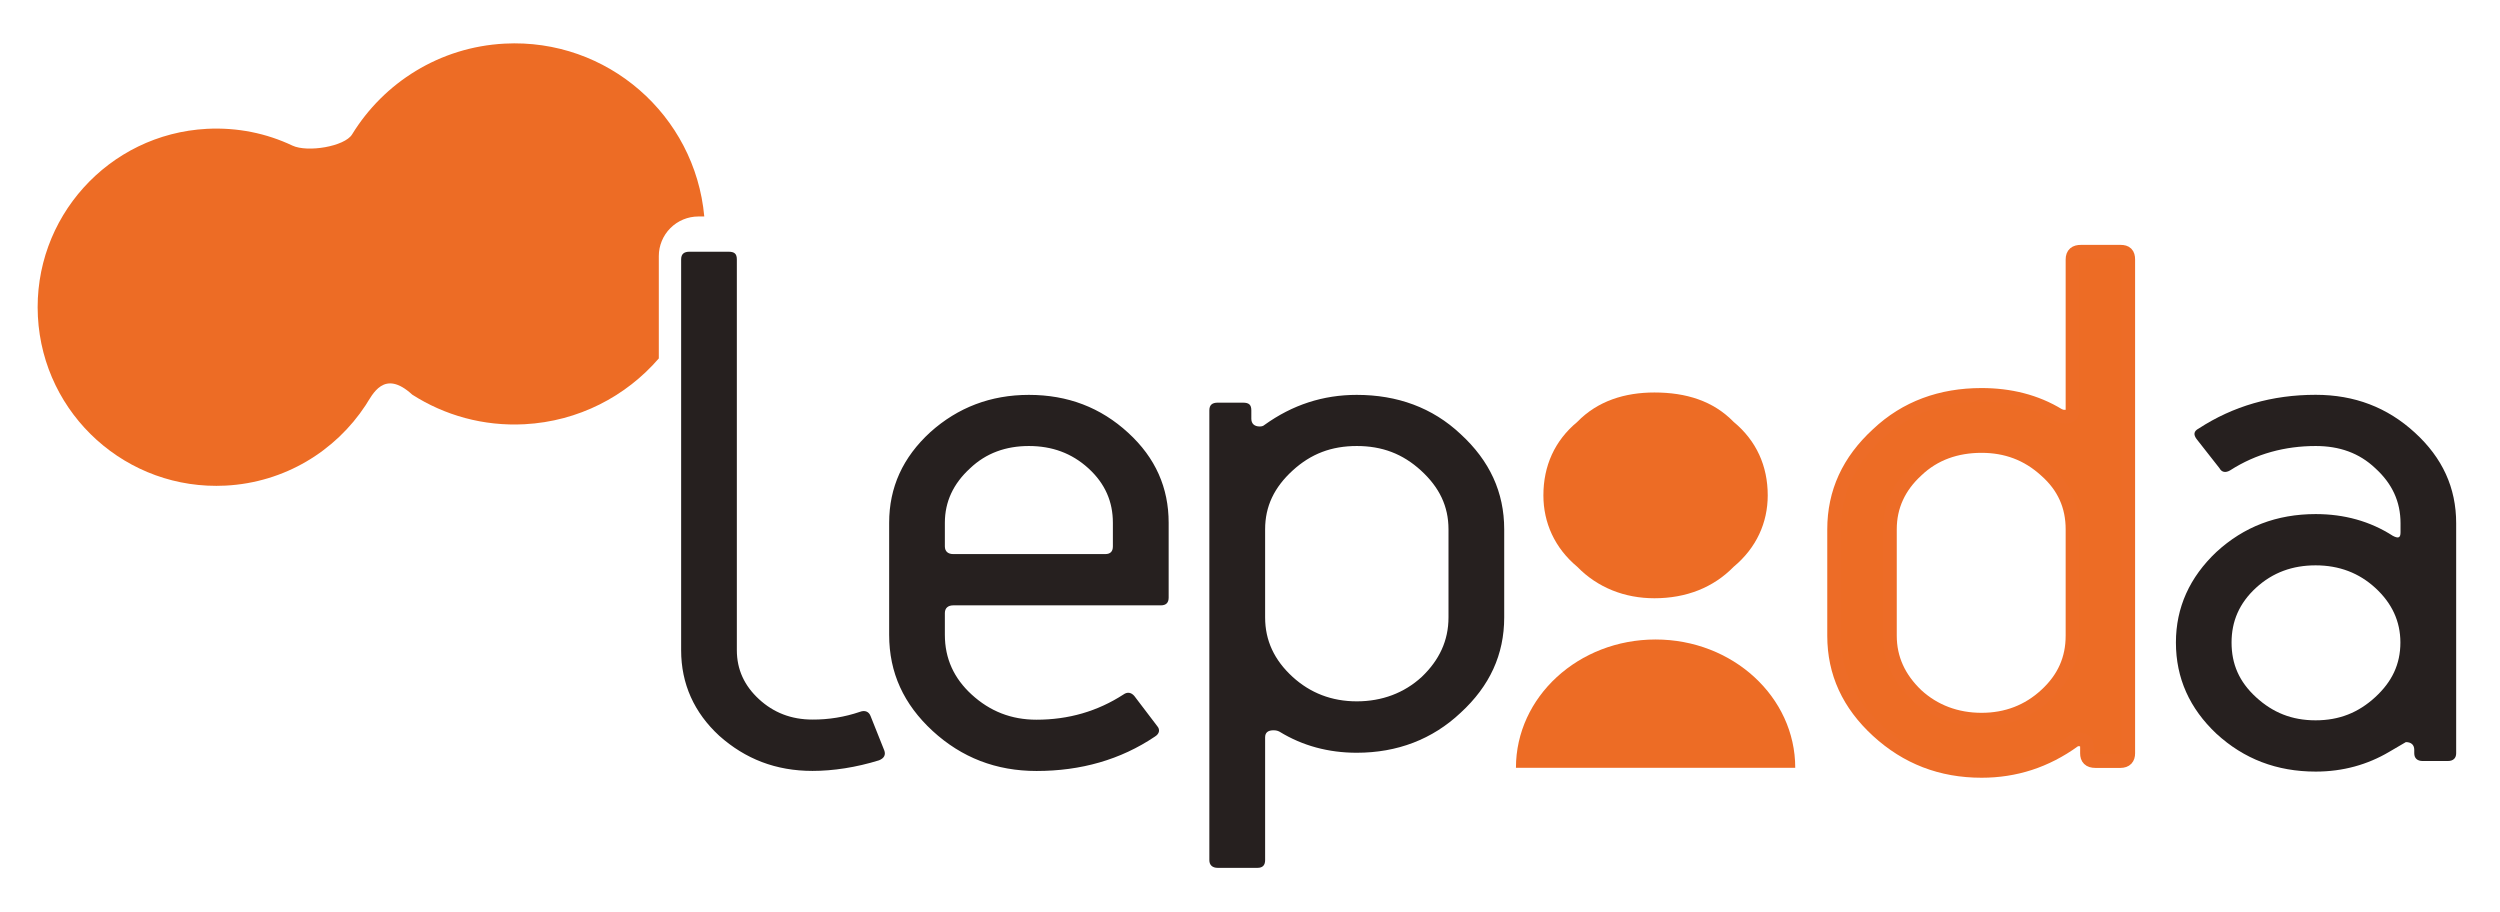
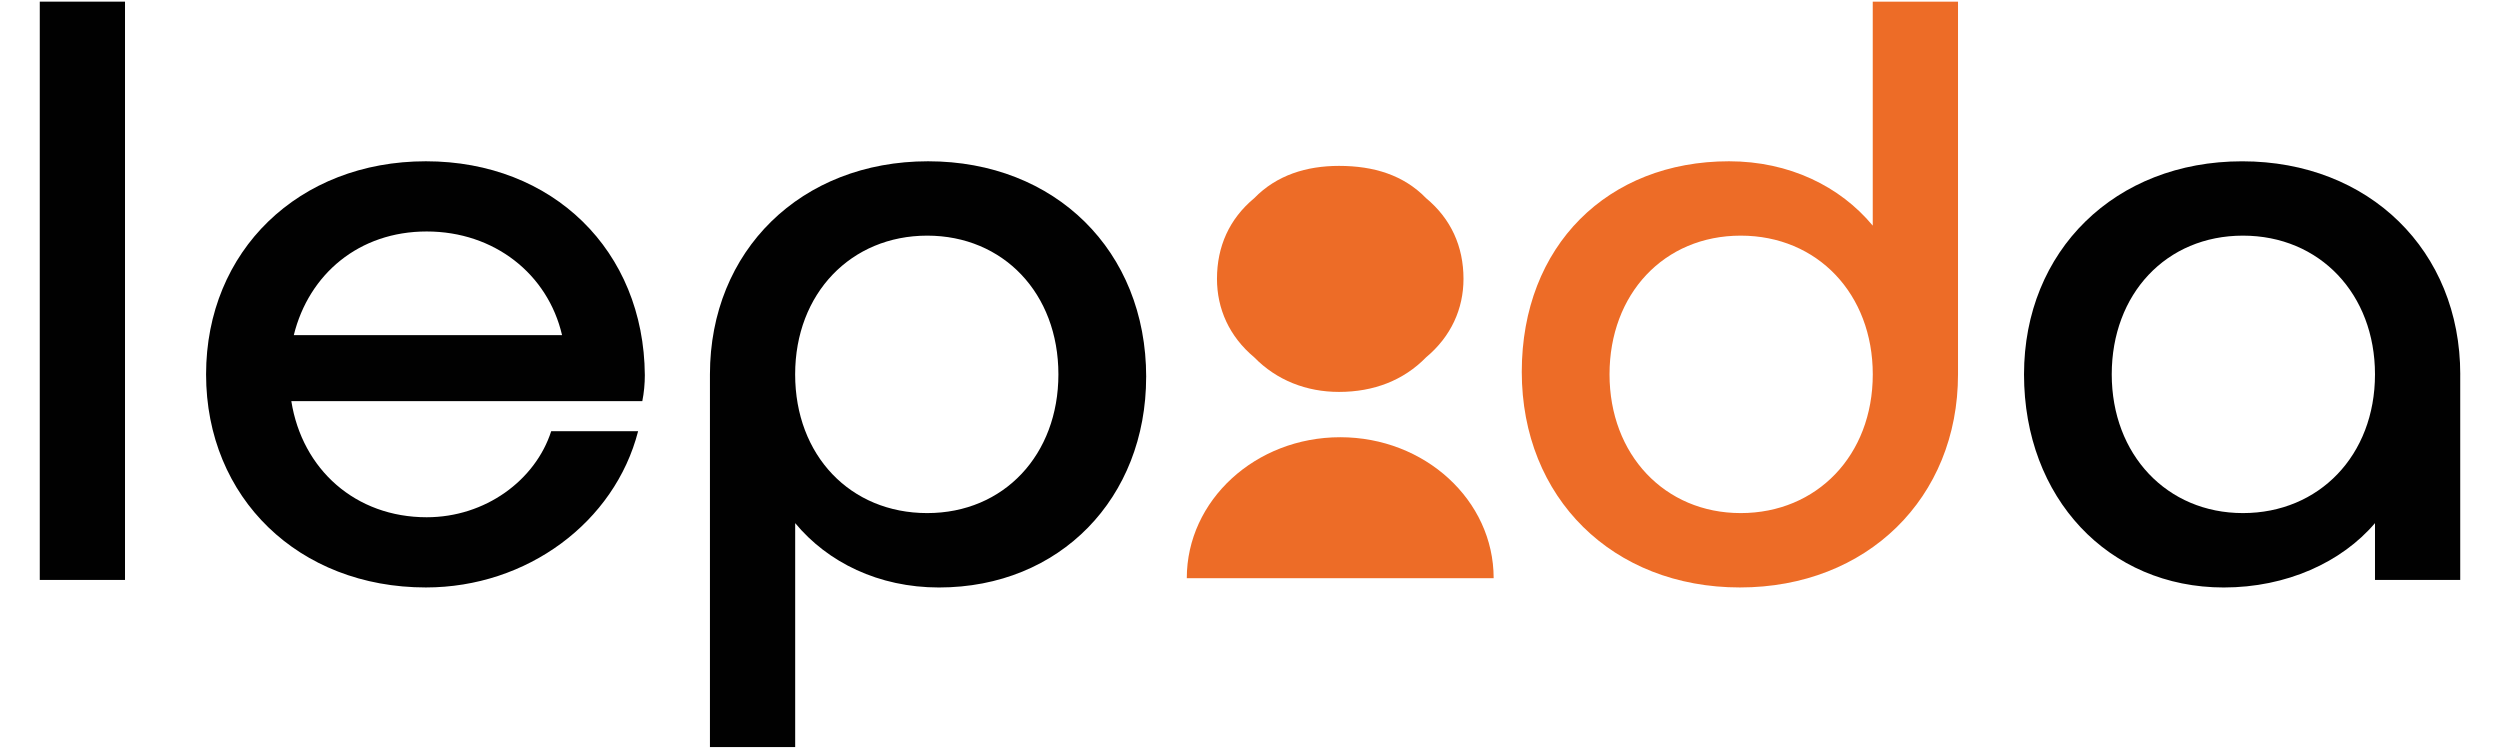
- <svg xmlns="http://www.w3.org/2000/svg" xml:space="preserve" id="Livello_1" x="0" y="0" style="enable-background:new 0 0 366.19 133.57" version="1.1" viewBox="0 0 366.19 133.57">
-   <style>.st0{fill:#ed6c25}.st1{fill-rule:evenodd;clip-rule:evenodd;fill:#26201f}</style>
-   <path d="M51.57 19.69c4.64-7.57 12.81-12.8 22.34-13.3 15.03-.79 27.9 10.46 29.25 25.32h-.86a5.8 5.8 0 0 0-5.8 5.81V52.5c-4.8 5.55-11.76 9.22-19.67 9.64-6.03.32-11.72-1.31-16.44-4.33-4.17-3.83-5.82 0-6.83 1.54-4.41 6.72-11.86 11.33-20.51 11.78-14.43.75-26.74-10.33-27.5-24.76-.75-14.43 10.33-26.74 24.76-27.5 4.47-.23 8.73.66 12.51 2.45 2.22 1.05 7.67.13 8.75-1.63" class="st0" />
-   <path d="m129.53 109.93-2.01-5.04c-.23-.62-.79-.92-1.57-.62a21.17 21.17 0 0 1-6.94 1.13c-3.13 0-5.71-1.03-7.83-2.98-2.13-1.96-3.25-4.32-3.25-7.19V38c0-.82-.34-1.13-1.23-1.13H101c-.78 0-1.23.31-1.23 1.13v57.24c0 4.93 1.9 9.14 5.59 12.54 3.81 3.39 8.28 5.14 13.65 5.14 3.02 0 6.38-.51 9.74-1.55.78-.31 1-.82.78-1.44M171.18 87.53V76.57c0-5.1-1.91-9.5-5.93-13.18-4.03-3.7-8.84-5.55-14.54-5.55-5.6 0-10.41 1.85-14.43 5.45-4.03 3.69-6.04 8.08-6.04 13.29v16.41c0 5.55 2.13 10.17 6.37 14.08 4.25 3.9 9.29 5.86 15.22 5.86 6.49 0 12.31-1.65 17.34-5.04.67-.41.78-1.03.33-1.54l-3.36-4.42c-.45-.51-1.01-.61-1.57-.21-3.81 2.47-8.05 3.7-12.75 3.7-3.69 0-6.82-1.23-9.51-3.7-2.57-2.36-3.91-5.24-3.91-8.73V89.8c0-.72.45-1.13 1.23-1.13h30.43c.78-.01 1.12-.42 1.12-1.14m-8.17-7.49c0 .71-.34 1.12-1.12 1.12h-22.26c-.78 0-1.23-.41-1.23-1.12v-3.47c0-3.07 1.23-5.72 3.69-7.97 2.35-2.24 5.26-3.27 8.61-3.27 3.36 0 6.26 1.02 8.73 3.27 2.46 2.25 3.58 4.9 3.58 7.97v3.47zM220.33 90.44V77.53c0-5.43-2.13-10.04-6.38-13.94-4.14-3.9-9.29-5.75-15.22-5.75-4.92 0-9.4 1.44-13.54 4.42-.11.11-.34.21-.67.21-.78 0-1.23-.41-1.23-1.13v-1.23c0-.82-.34-1.13-1.23-1.13h-3.69c-.78 0-1.23.31-1.23 1.13v65.88c0 .72.45 1.13 1.23 1.13h5.82c.78 0 1.12-.41 1.12-1.13V108c0-.72.45-1.03 1.23-1.03.45 0 .67.1.89.21 3.36 2.06 7.16 3.08 11.3 3.08 5.93 0 11.08-1.96 15.22-5.86 4.26-3.91 6.38-8.53 6.38-13.96m-8.16 0c0 3.38-1.34 6.25-3.92 8.71-2.57 2.36-5.82 3.58-9.51 3.58-3.69 0-6.82-1.23-9.4-3.58-2.69-2.46-4.03-5.33-4.03-8.71V77.53c0-3.38 1.34-6.15 4.03-8.61 2.69-2.46 5.7-3.59 9.4-3.59 3.69 0 6.71 1.13 9.4 3.59 2.69 2.46 4.03 5.23 4.03 8.61v12.91z" class="st1" />
-   <path d="M311.74 110.34V38.01c0-.83-.34-1.14-1.12-1.14h-5.82c-.79 0-1.23.31-1.23 1.14V60.1c0 .62-.34.93-1.12.93-.45 0-.67-.11-.9-.21-3.35-2.05-7.16-2.98-11.3-2.98-5.93 0-11.08 1.85-15.22 5.76-4.25 3.9-6.38 8.51-6.38 13.94v15.58c0 5.43 2.13 10.04 6.38 13.94 4.25 3.9 9.29 5.86 15.22 5.86 4.93 0 9.4-1.44 13.54-4.42.11-.2.33-.2.67-.2.78 0 1.23.31 1.23 1.13v.92c0 .72.34 1.13 1.23 1.13h3.69c.79-.01 1.13-.42 1.13-1.14m-8.17-17.23c0 3.38-1.23 6.25-3.92 8.71-2.57 2.36-5.71 3.59-9.4 3.59-3.69 0-6.94-1.23-9.51-3.59-2.57-2.46-3.91-5.33-3.91-8.71V77.53c0-3.38 1.34-6.25 3.91-8.61 2.57-2.46 5.82-3.59 9.51-3.59 3.58 0 6.71 1.13 9.4 3.59 2.68 2.36 3.92 5.23 3.92 8.61v15.58z" style="fill-rule:evenodd;clip-rule:evenodd;fill:#ed6c25;stroke:#ed6c27;stroke-width:2;stroke-miterlimit:10" />
-   <path d="M359.77 110.34v-33.7c0-5.2-2.01-9.57-6.04-13.26-4.03-3.7-8.84-5.55-14.54-5.55-6.38 0-12.08 1.65-17.12 4.93-.78.41-.78.92-.33 1.54l3.36 4.28c.33.61.9.71 1.57.31 3.8-2.44 8.05-3.56 12.53-3.56 3.47 0 6.37 1.02 8.73 3.26 2.46 2.24 3.69 4.88 3.69 8.05v1.34c0 .82-.33.92-1.12.51-3.35-2.16-7.16-3.19-11.3-3.19-5.71 0-10.52 1.85-14.55 5.55-3.91 3.7-5.93 8.12-5.93 13.26 0 5.24 2.01 9.66 5.93 13.36 4.03 3.7 8.84 5.55 14.55 5.55 4.02 0 7.6-1.03 10.74-2.88 1.57-.93 2.46-1.44 2.46-1.44.79 0 1.23.41 1.23 1.13v.51c0 .72.45 1.13 1.23 1.13h3.69c.78 0 1.22-.41 1.22-1.13m-8.17-16.23c0 3.19-1.23 5.75-3.69 8.01s-5.26 3.39-8.73 3.39c-3.47 0-6.27-1.13-8.73-3.39-2.46-2.26-3.58-4.83-3.58-8.01 0-3.09 1.12-5.75 3.58-8.01s5.37-3.29 8.73-3.29c3.47 0 6.37 1.13 8.73 3.29 2.46 2.25 3.69 4.92 3.69 8.01" class="st1" />
-   <path d="M258.93 72.56c0-4.31-1.66-8-4.99-10.76-2.99-3.08-6.97-4.31-11.61-4.31-4.32 0-8.31 1.23-11.3 4.31-3.32 2.76-4.96 6.45-4.96 10.76 0 3.99 1.64 7.69 4.96 10.46 2.99 3.07 6.97 4.61 11.3 4.61 4.64 0 8.62-1.55 11.61-4.61 3.34-2.78 4.99-6.47 4.99-10.46" style="fill-rule:evenodd;clip-rule:evenodd;fill:#ed6c25" />
-   <path d="M242.5 93.67c-11.3 0-20.45 8.41-20.45 18.79h40.91c0-10.38-9.16-18.79-20.46-18.79z" class="st0" />
+ <svg xmlns="http://www.w3.org/2000/svg" id="Livello_1" version="1.1" viewBox="0 0 834.75 250">
+   <defs>
+     <style>
+       .st0 {
+         fill: #010101;
+       }
+ 
+       .st1 {
+         fill-rule: evenodd;
+       }
+ 
+       .st1, .st2 {
+         fill: #ed6c27;
+       }
+     </style>
+   </defs>
+   <path class="st0" d="M41.74.55v193.09H13.28V.55h28.46Z" />
+   <path class="st0" d="M214.46,133.93h-117.19c3.63,22.88,21.49,38.78,45.2,38.78,19.53,0,36.27-12.28,41.58-28.74h29.02c-7.81,30.41-37.11,52.18-70.87,52.18-42.41,0-73.39-29.86-73.39-71.15s30.97-71.15,73.39-71.15,72.83,29.86,73.11,71.43c0,2.79-.28,5.86-.84,8.65ZM98.1,111.89h89.57c-4.74-20.37-22.6-34.6-45.2-34.6s-39.34,14.23-44.37,34.6Z" />
+   <path class="st0" d="M382.7,125.84c0,40.46-28.74,70.32-69.2,70.32-20.09,0-37.11-8.37-47.99-21.49v74.78h-28.46v-124.45c0-41.3,30.41-71.15,72.83-71.15s72.83,29.86,72.83,71.99ZM353.4,125c0-27.07-18.42-46.32-43.81-46.32s-44.09,19.25-44.09,46.32,18.42,46.32,44.09,46.32,43.81-19.53,43.81-46.32Z" />
+   <path class="st2" d="M653.78.55v124.45c0,41.3-30.41,71.15-72.83,71.15s-72.83-29.86-72.83-71.99,28.74-70.31,69.2-70.31c20.09,0,37.11,8.37,47.99,21.49V.55h28.46ZM625.32,125c0-26.79-18.42-46.32-44.09-46.32s-43.81,19.53-43.81,46.32,18.42,46.32,43.81,46.32,44.09-19.25,44.09-46.32Z" />
+   <path class="st0" d="M821.47,125v68.64h-28.46v-18.97c-11.16,13.11-29.58,21.49-50.5,21.49-38.51,0-66.69-29.86-66.69-71.15s30.41-71.15,72.83-71.15,72.83,29.86,72.83,71.15ZM793.01,125c0-26.79-18.42-46.32-44.09-46.32s-43.81,19.53-43.81,46.32,18.42,46.32,43.81,46.32,44.09-19.25,44.09-46.32Z" />
+   <g>
+     <path class="st1" d="M488.66,93.11c0-10.79-4.15-20.02-12.49-26.94-7.48-7.71-17.45-10.78-29.08-10.78-10.83,0-20.81,3.07-28.3,10.78-8.33,6.92-12.44,16.15-12.44,26.94,0,10,4.11,19.25,12.44,26.2,7.49,7.68,17.47,11.55,28.3,11.55,11.63,0,21.59-3.87,29.08-11.55,8.34-6.95,12.49-16.2,12.49-26.2" />
+     <path class="st2" d="M447.5,145.99c-28.29,0-51.23,21.07-51.23,47.06h102.46c0-25.99-22.94-47.06-51.23-47.06h0Z" />
+   </g>
</svg>
